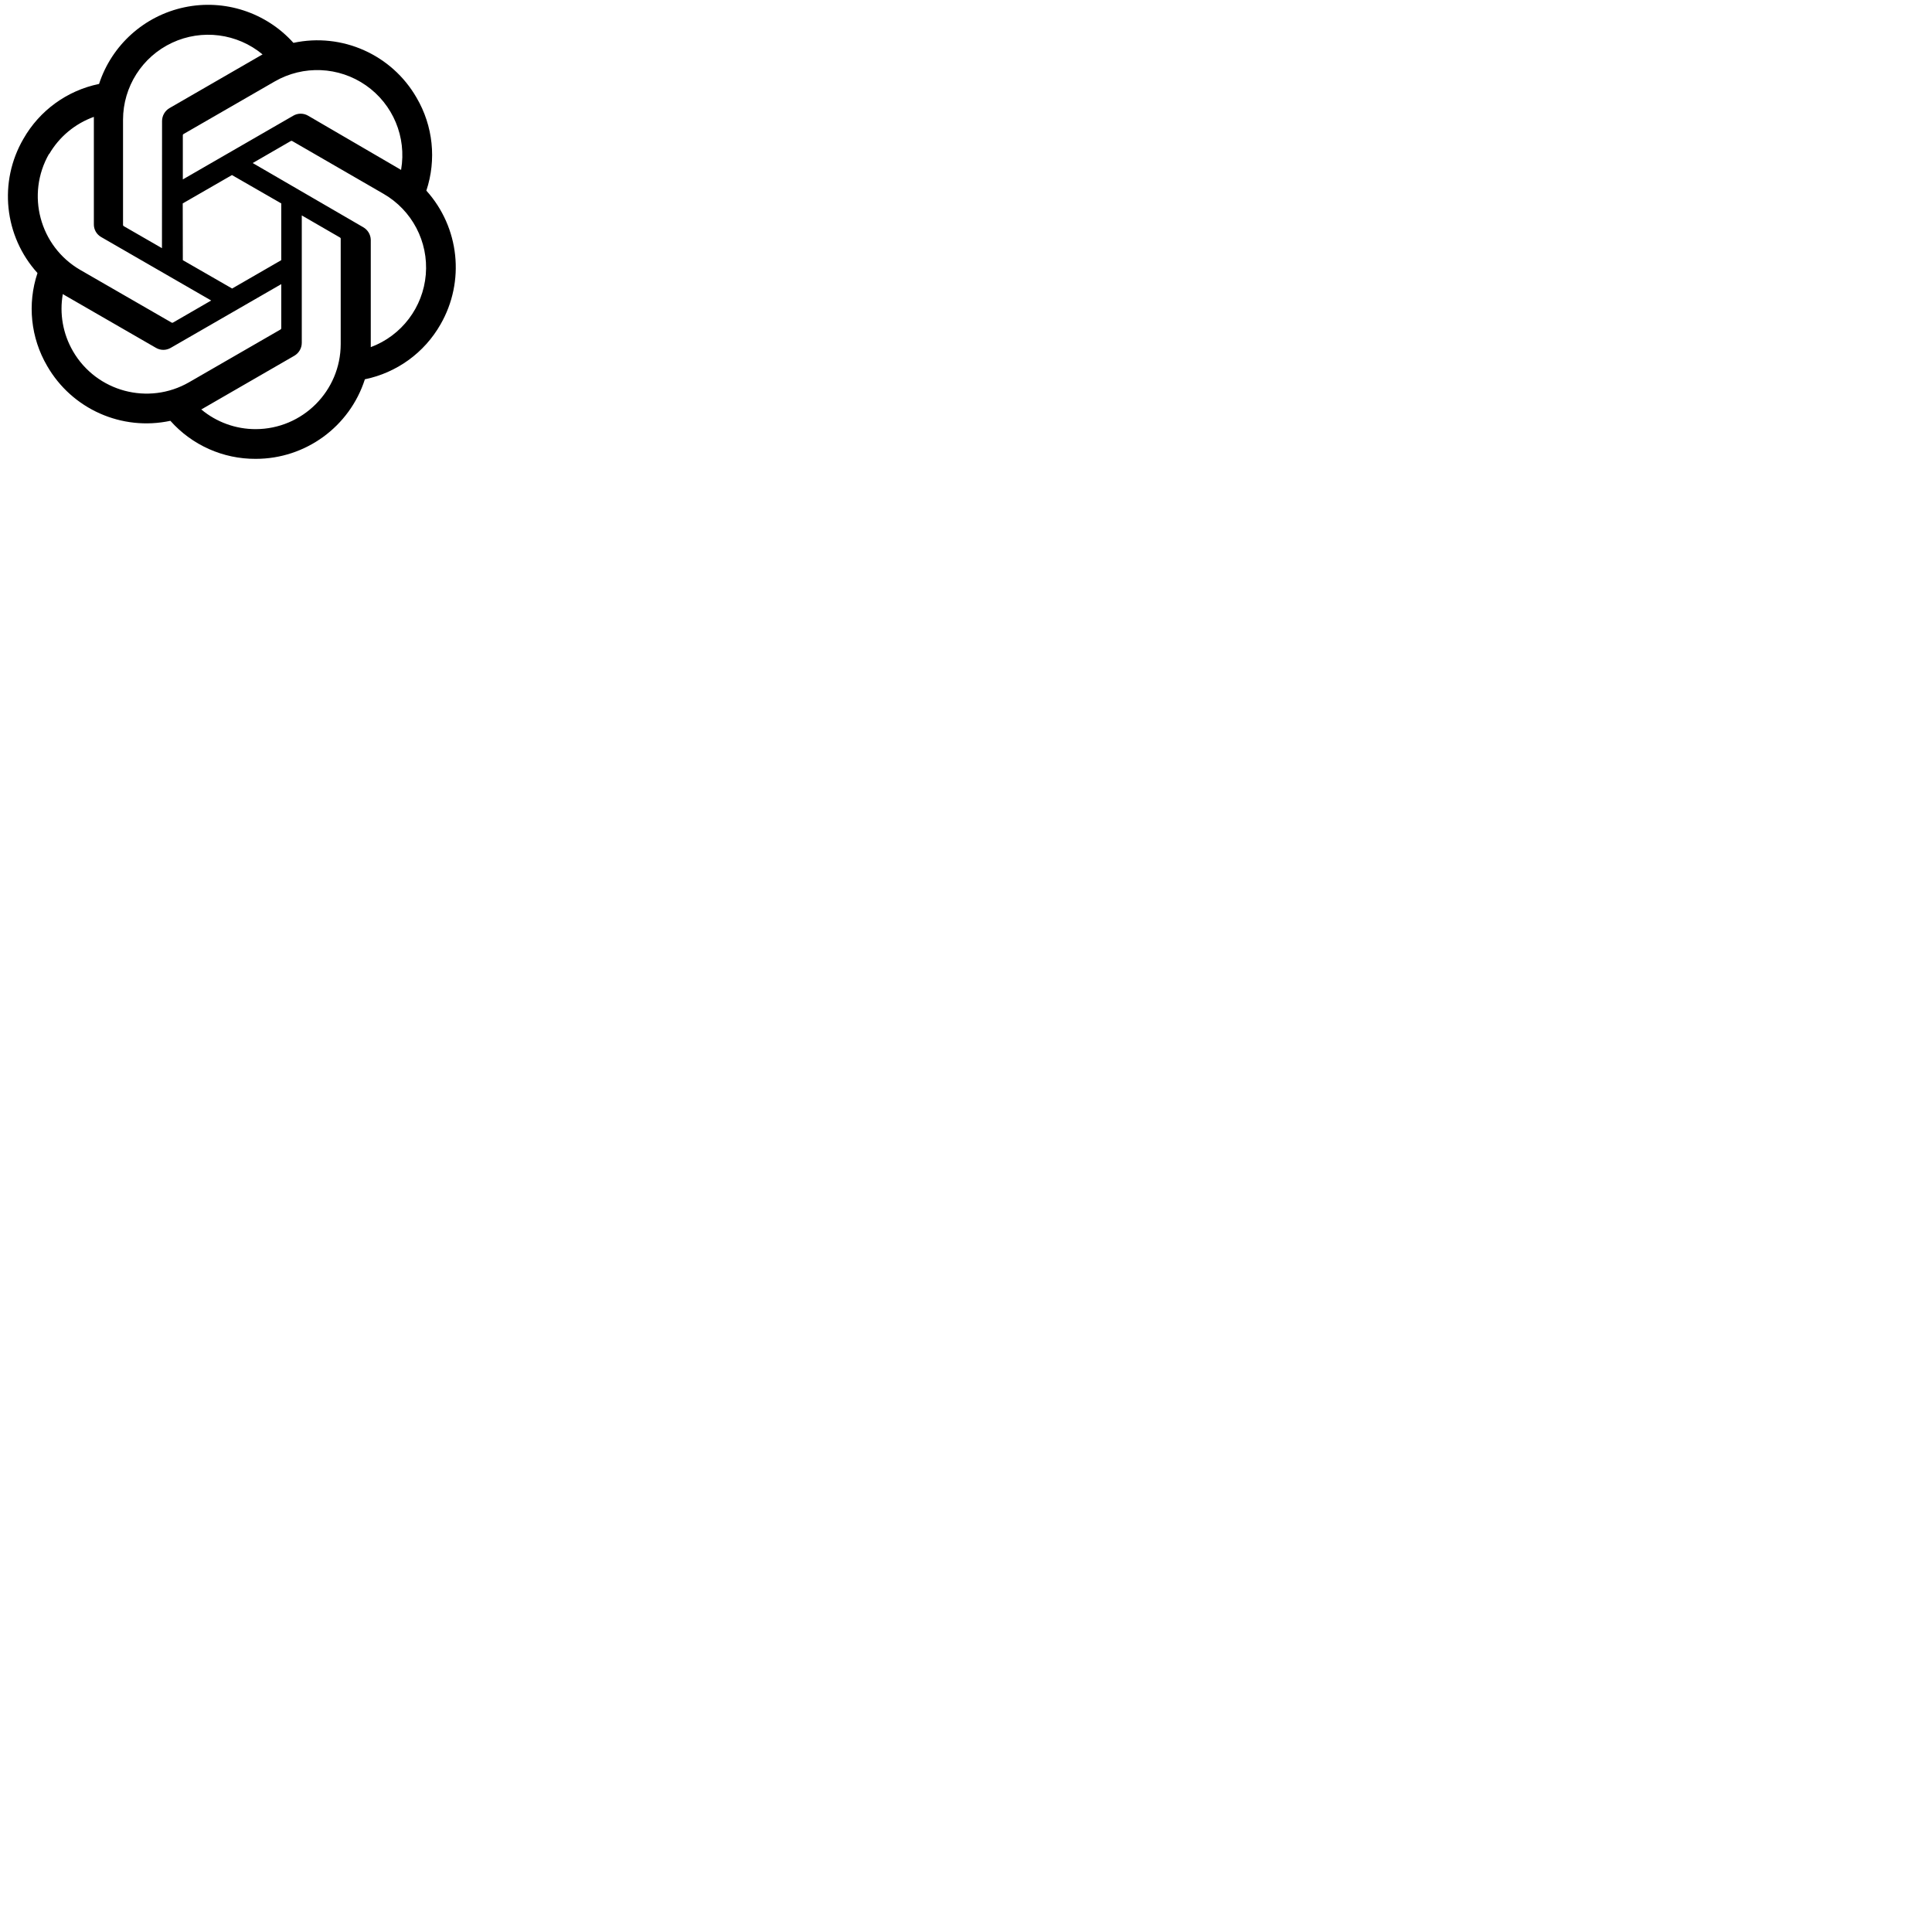
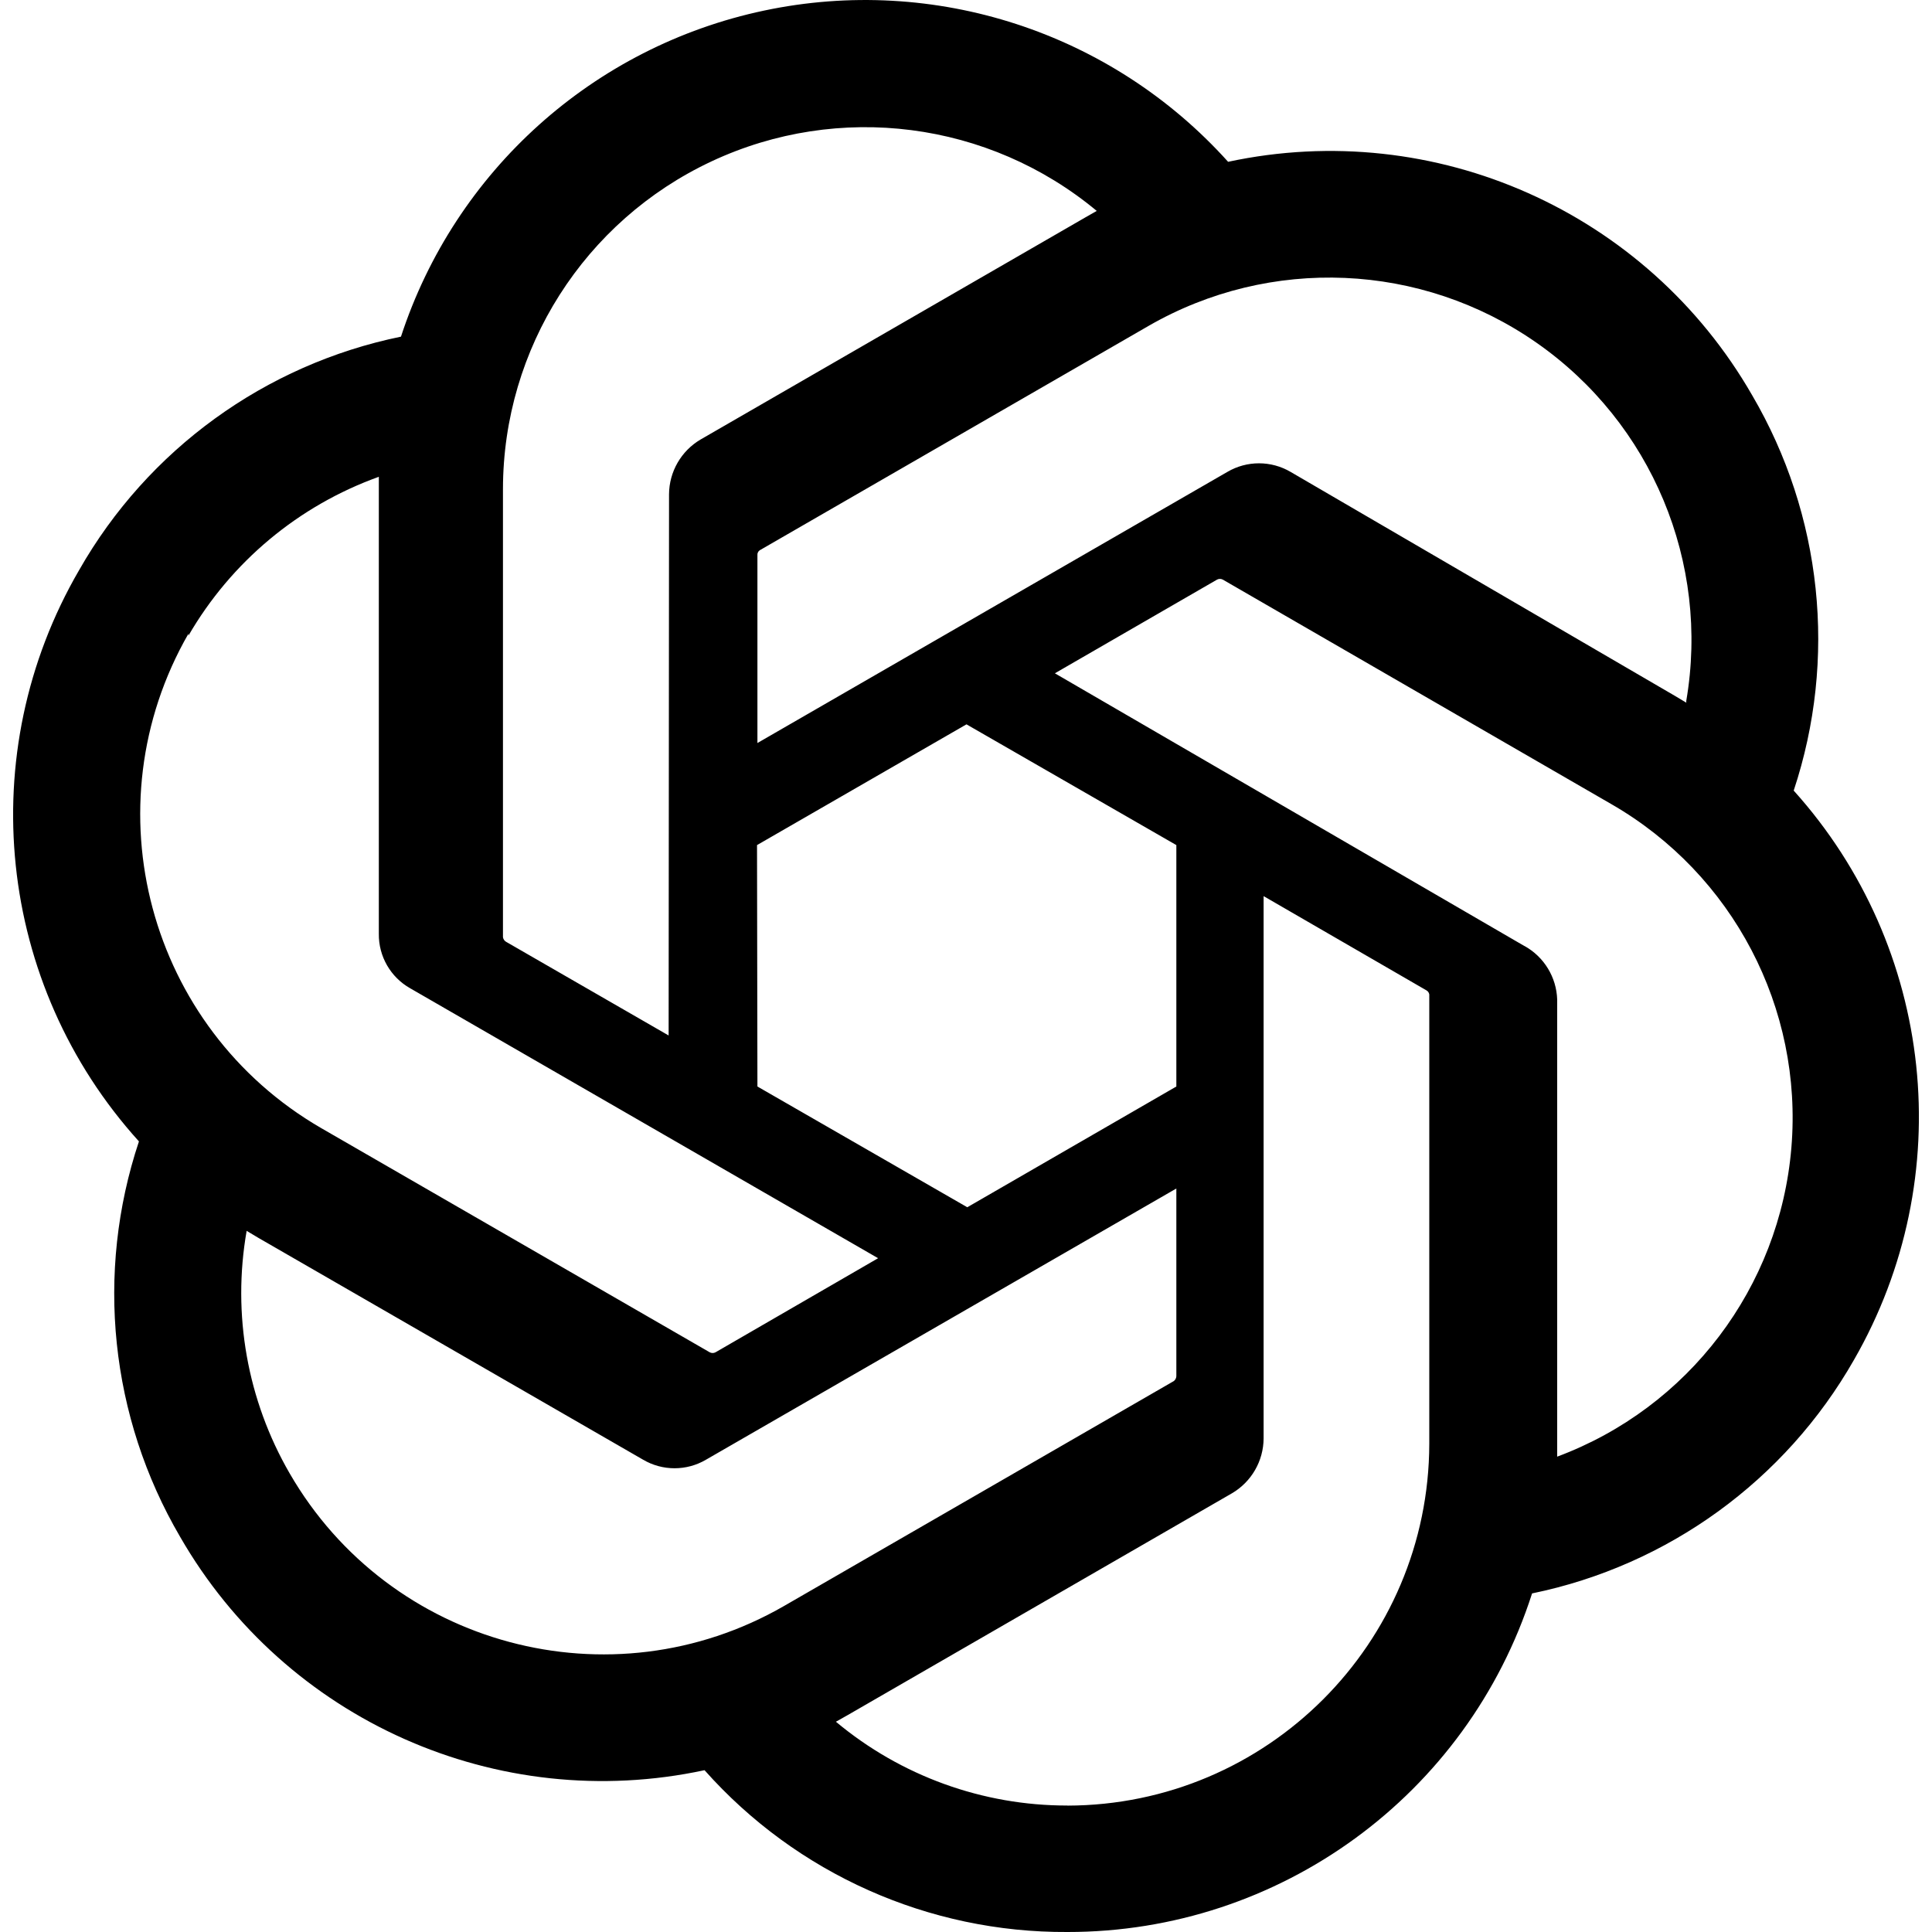
- <svg xmlns="http://www.w3.org/2000/svg" fill="none" viewBox="0 0 100 100" id="Openai-Icon--Streamline-Svg-Logos" height="100" width="100">
-   <path fill="#000000" d="M22.068 9.867c0.532 -1.601 0.348 -3.353 -0.505 -4.808C20.281 2.827 17.704 1.679 15.188 2.218c-1.418 -1.577 -3.569 -2.279 -5.644 -1.84C7.469 0.817 5.785 2.329 5.127 4.345c-1.653 0.339 -3.079 1.374 -3.914 2.84C-0.083 9.412 0.211 12.222 1.94 14.133c-0.534 1.6 -0.351 3.352 0.5 4.808C3.724 21.173 6.302 22.321 8.819 21.781c1.12 1.261 2.728 1.978 4.415 1.969 2.579 0.002 4.864 -1.663 5.652 -4.118 1.652 -0.34 3.079 -1.374 3.914 -2.84 1.28 -2.224 0.985 -5.018 -0.732 -6.925ZM13.234 22.212c-1.029 0.002 -2.026 -0.359 -2.816 -1.019l0.139 -0.079 4.679 -2.701c0.237 -0.139 0.383 -0.392 0.384 -0.667V11.15l1.978 1.144c0.02 0.01 0.034 0.029 0.037 0.051v5.466c-0.005 2.428 -1.972 4.396 -4.401 4.401ZM3.774 18.172c-0.516 -0.891 -0.702 -1.936 -0.523 -2.951l0.139 0.083 4.683 2.701c0.236 0.138 0.528 0.138 0.764 0l5.721 -3.298v2.284c-0.001 0.024 -0.013 0.046 -0.032 0.06L9.787 19.785c-2.106 1.213 -4.796 0.492 -6.013 -1.612Zm-1.232 -10.191c0.52 -0.897 1.34 -1.581 2.316 -1.932v5.559c-0.004 0.274 0.142 0.527 0.38 0.662l5.693 3.284 -1.978 1.144c-0.022 0.012 -0.048 0.012 -0.069 0L4.154 13.971c-2.102 -1.218 -2.822 -3.907 -1.612 -6.013v0.023Zm16.25 3.775 -5.712 -3.317 1.973 -1.14c0.022 -0.012 0.048 -0.012 0.07 0L19.853 10.033c1.476 0.852 2.328 2.479 2.186 4.178 -0.142 1.698 -1.251 3.162 -2.848 3.757V12.41c-0.008 -0.273 -0.16 -0.521 -0.398 -0.653Zm1.969 -2.96 -0.139 -0.083L15.948 5.989c-0.237 -0.139 -0.532 -0.139 -0.769 0L9.463 9.287v-2.284c-0.002 -0.024 0.008 -0.047 0.028 -0.06l4.73 -2.728c1.48 -0.852 3.319 -0.773 4.72 0.204 1.401 0.977 2.11 2.676 1.821 4.359v0.019ZM8.383 12.845l-1.978 -1.14c-0.02 -0.012 -0.034 -0.032 -0.037 -0.056V6.198c0.002 -1.707 0.991 -3.26 2.537 -3.984 1.546 -0.724 3.372 -0.489 4.685 0.602l-0.139 0.079L8.773 5.596c-0.237 0.139 -0.383 0.392 -0.385 0.667l-0.005 6.583Zm1.075 -2.316 2.548 -1.468 2.552 1.468v2.937l-2.543 1.468 -2.552 -1.468 -0.005 -2.937Z" stroke-width="0.25" />
+ <svg xmlns="http://www.w3.org/2000/svg" fill="#000000" width="800px" height="800px" viewBox="0 0 24 24" role="img">
+   <path d="M22.282 9.821a5.985 5.985 0 0 0-.516-4.911 6.046 6.046 0 0 0-6.51-2.9A6.065 6.065 0 0 0 4.981 4.182a5.985 5.985 0 0 0-3.998 2.9 6.046 6.046 0 0 0 .743 7.097 5.98 5.98 0 0 0 .511 4.911 6.051 6.051 0 0 0 6.515 2.9A5.985 5.985 0 0 0 13.26 24a6.056 6.056 0 0 0 5.772-4.206 5.989 5.989 0 0 0 3.998-2.9 6.056 6.056 0 0 0-.748-7.073zm-9.022 12.608a4.476 4.476 0 0 1-2.876-1.041l.142-.08 4.778-2.758a.795.795 0 0 0 .393-.681v-6.737l2.02 1.169a.071.071 0 0 1 .038.052v5.583a4.504 4.504 0 0 1-4.495 4.494zm-9.661-4.125a4.471 4.471 0 0 1-.535-3.014l.142.085 4.783 2.758a.771.771 0 0 0 .781 0l5.843-3.369v2.332a.08.08 0 0 1-.033.061L9.74 19.95a4.499 4.499 0 0 1-6.141-1.646zM2.341 7.896a4.485 4.485 0 0 1 2.365-1.973V11.6a.766.766 0 0 0 .388.676l5.814 3.354-2.02 1.169a.076.076 0 0 1-.071 0l-4.83-2.787A4.504 4.504 0 0 1 2.341 7.872zm16.596 3.856L13.104 8.364 15.119 7.2a.076.076 0 0 1 .071 0l4.83 2.791a4.494 4.494 0 0 1-.676 8.104v-5.677a.79.79 0 0 0-.407-.667zm2.011-3.023l-.142-.085-4.774-2.782a.776.776 0 0 0-.785 0L9.409 9.23V6.897a.066.066 0 0 1 .028-.061l4.83-2.787a4.499 4.499 0 0 1 6.68 4.66zM8.306 12.863l-2.02-1.164a.08.08 0 0 1-.038-.057V6.074a4.499 4.499 0 0 1 7.376-3.454l-.142.081L8.704 5.459a.795.795 0 0 0-.393.681zm1.098-2.365l2.602-1.5 2.607 1.5v2.999l-2.597 1.5-2.607-1.5Z" />
</svg>
